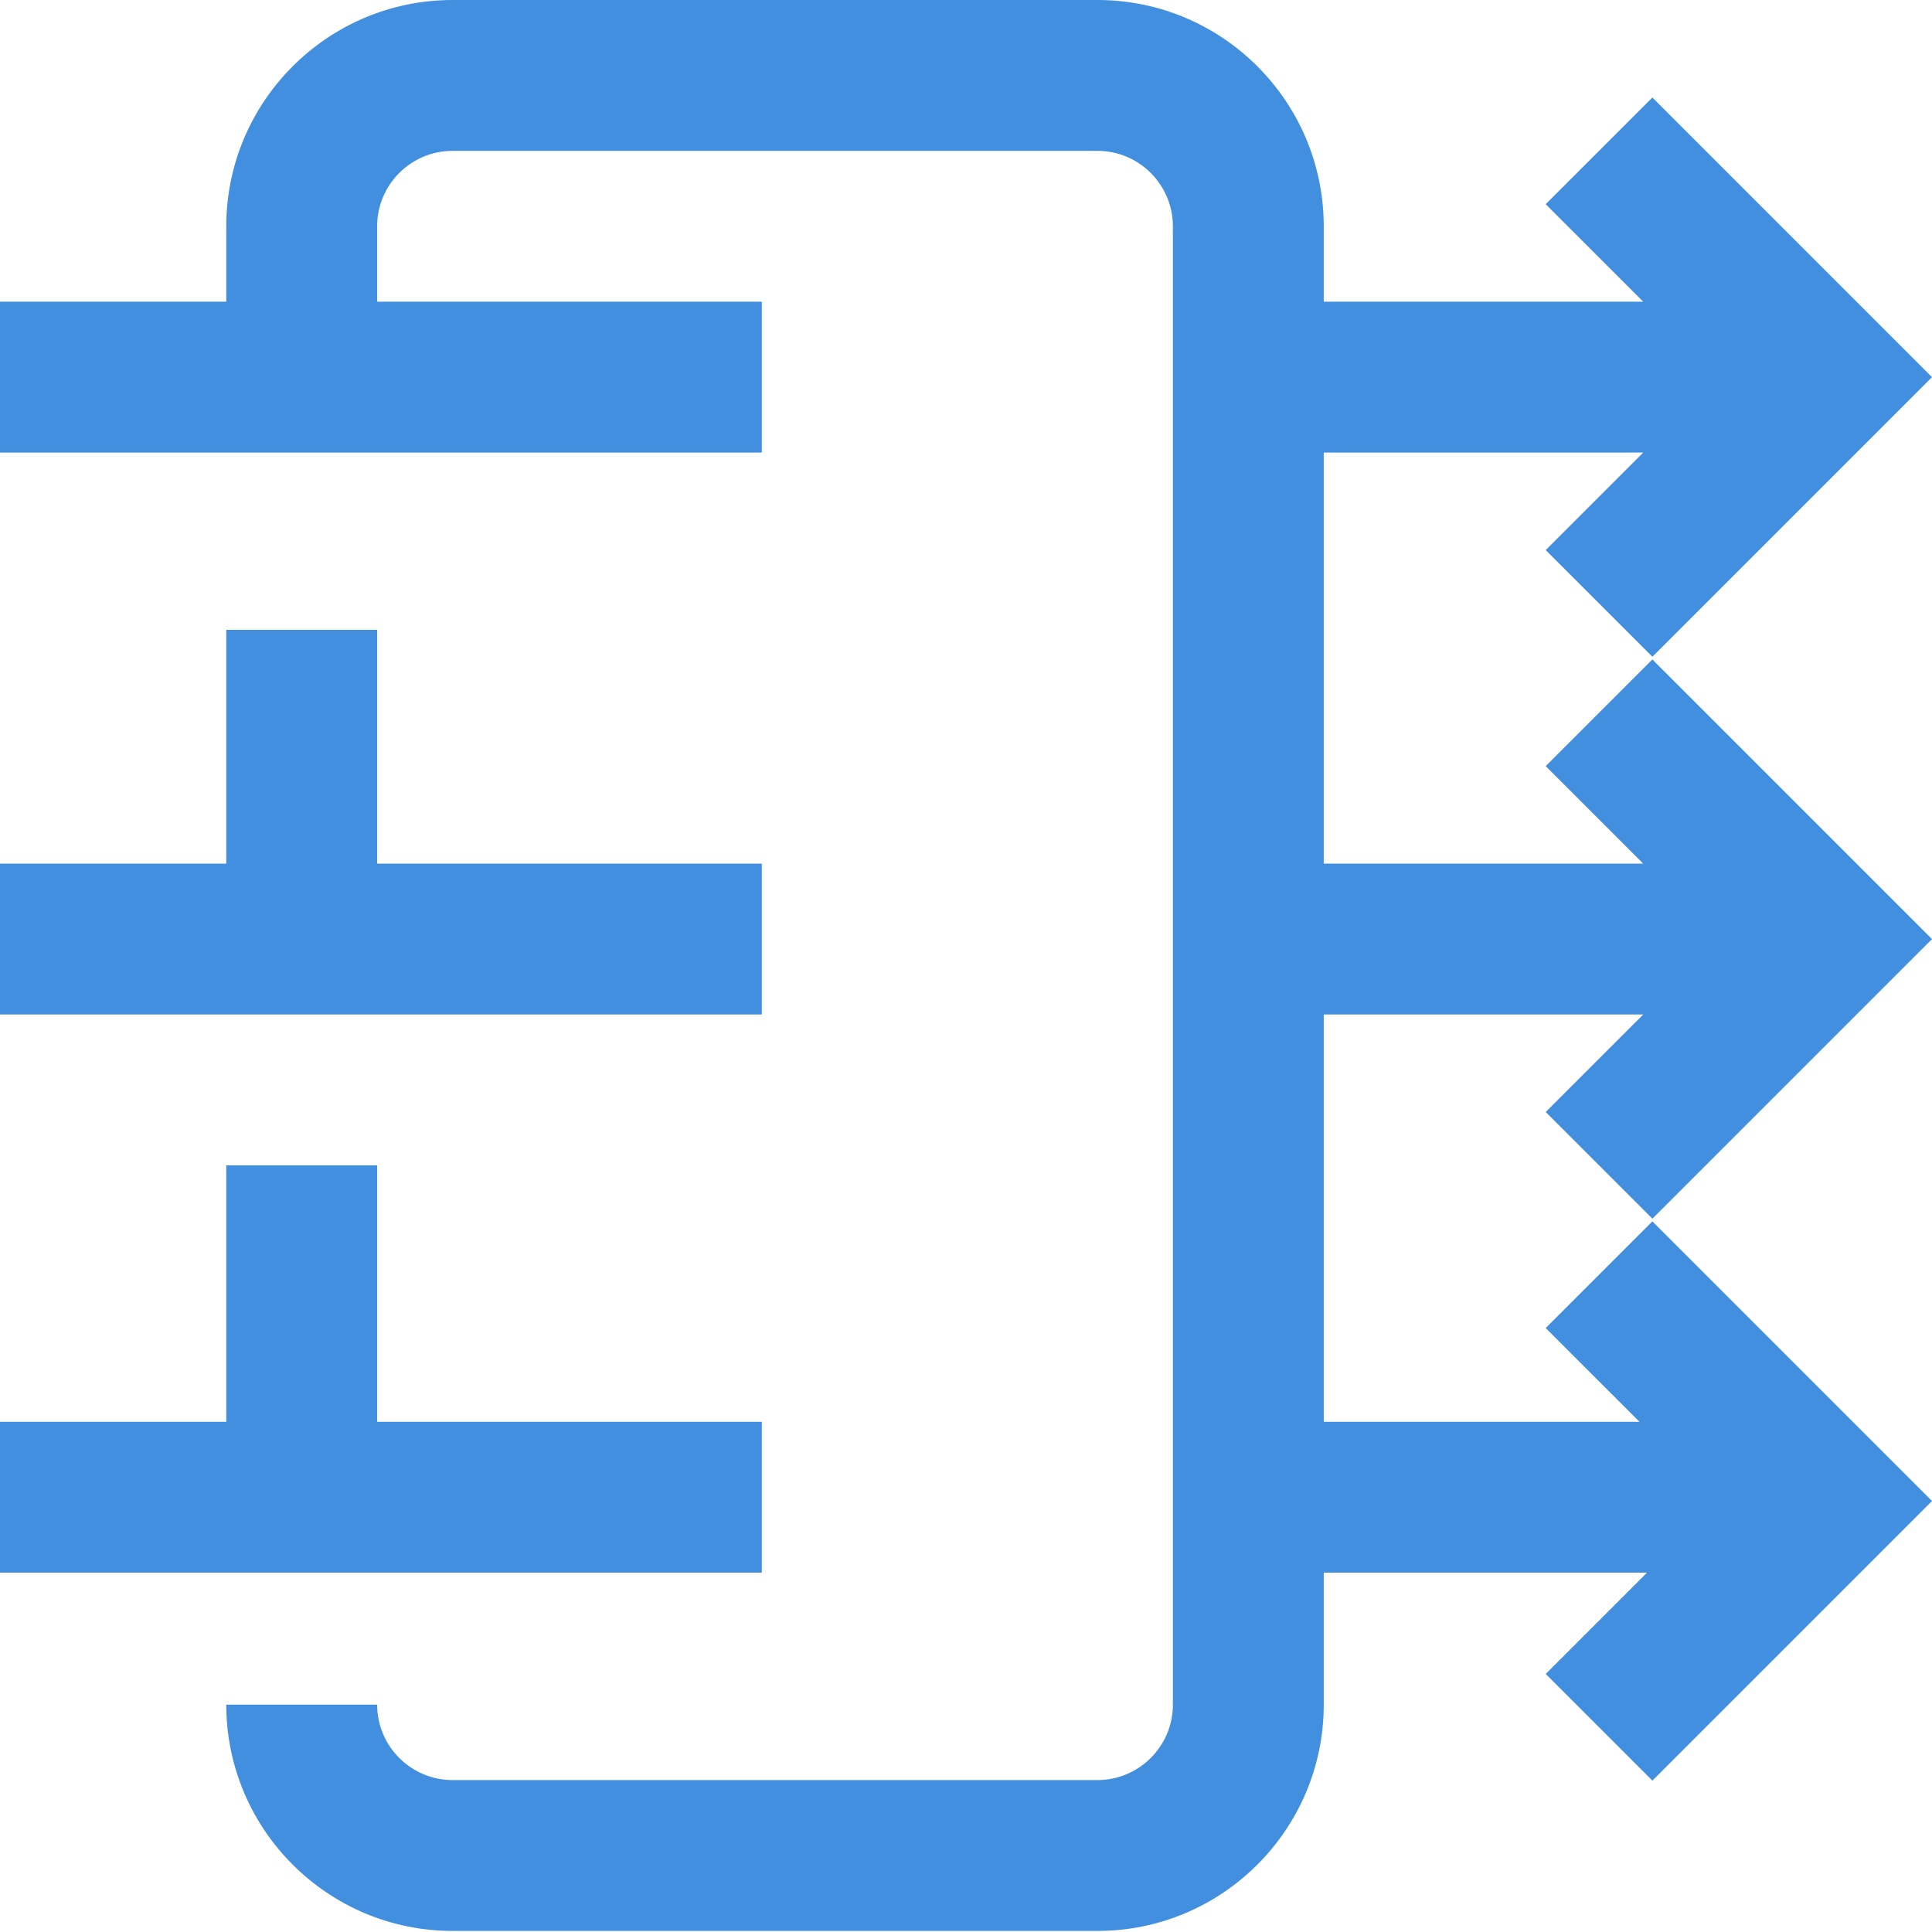
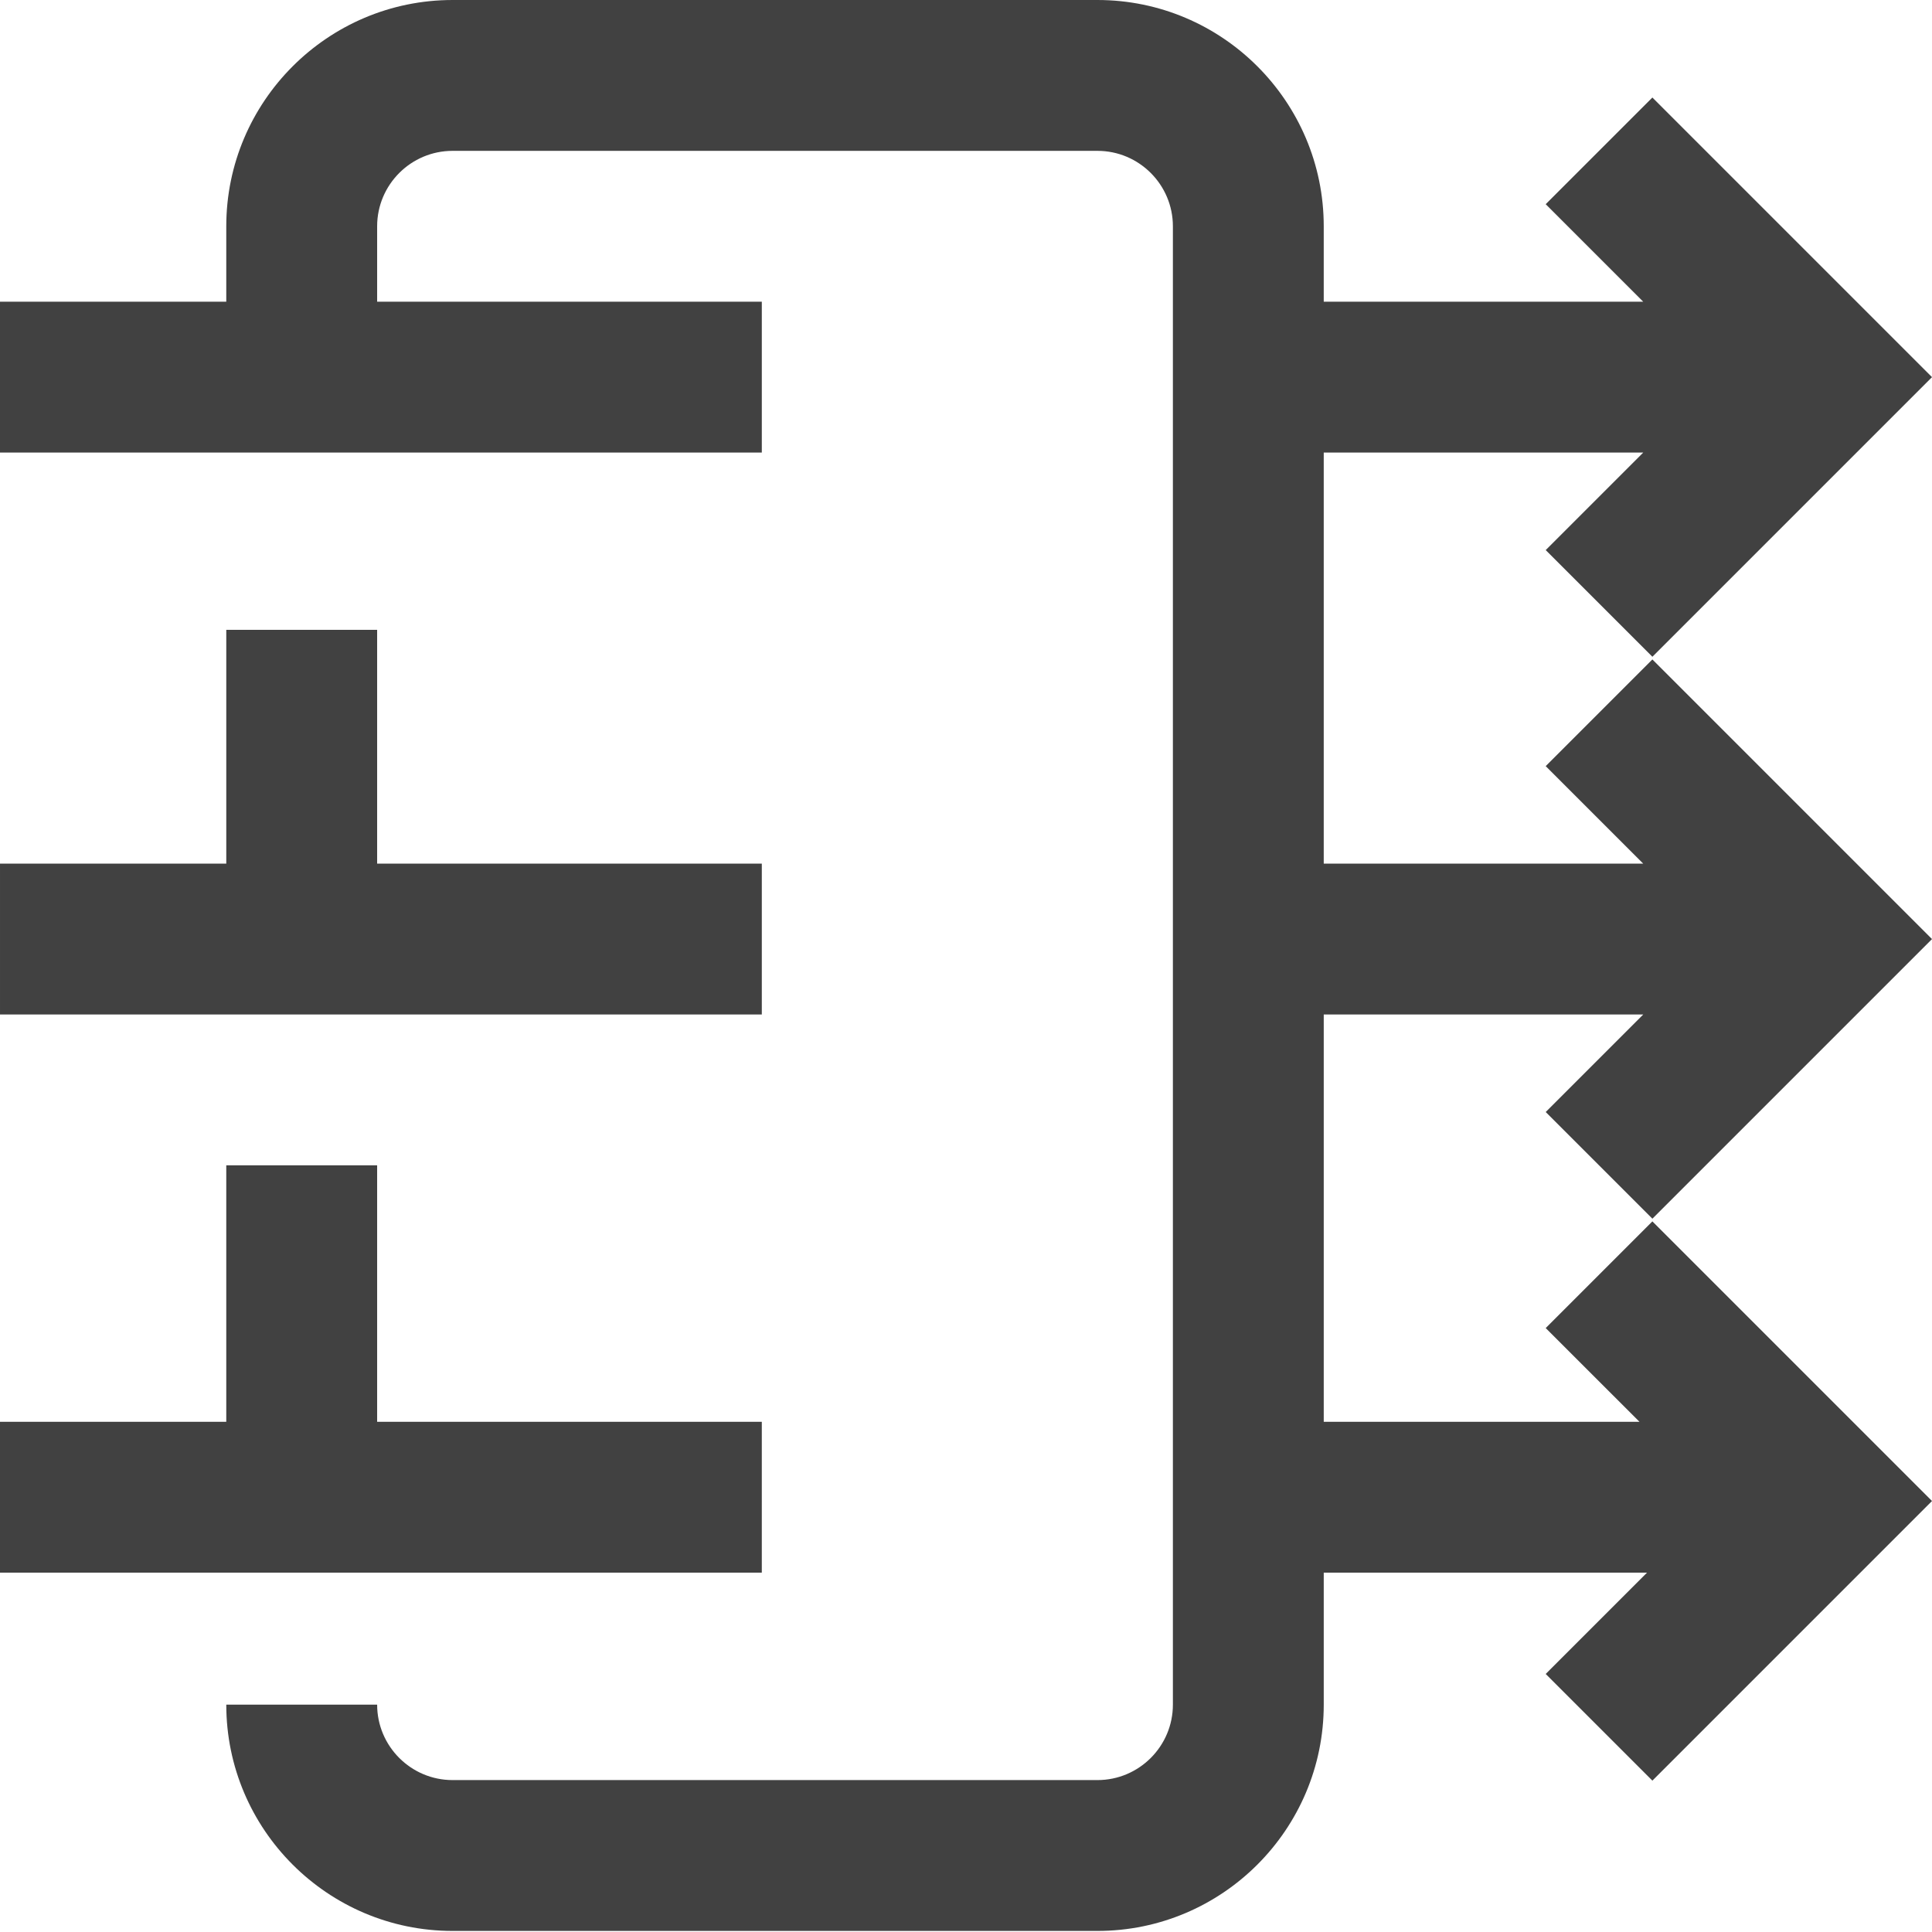
<svg xmlns="http://www.w3.org/2000/svg" height="512pt" viewBox="0 0 512 512" width="512pt">
  <defs>
-     <style>.cls-1{fill:#418fde;}</style>
+     <style>.cls-1{fill:#414141;}</style>
  </defs>
  <path class="cls-1" d="m201.887 416.77h-201.887v-39.98h59.965v-67.961h39.98v67.961h101.941zm0-187.895h-101.941v-61.969h-39.98v61.969h-59.965v39.977h201.887zm236.012 94.09 74.102-74.102-74.102-74.102-28.27 28.27 25.844 25.844h-84.668v-108.941h84.668l-25.844 25.844 28.27 28.27 74.102-74.102-74.102-74.102-28.27 28.27 25.844 25.844h-84.668v-19.992c0-33.062-26.898-59.965-59.965-59.965h-170.906c-33.066 0-59.969 26.902-59.969 59.965v19.992h-59.965v39.977h201.887v-39.977h-101.941v-19.992c0-11.02 8.965-19.988 19.988-19.988h170.906c11.02 0 19.988 8.969 19.988 19.988v391.785c0 11.02-8.969 19.988-19.988 19.988h-170.906c-11.023 0-19.988-8.969-19.988-19.988h-39.98c0 33.066 26.902 59.965 59.969 59.965h170.906c33.066 0 59.965-26.898 59.965-59.965v-34.98h85.668l-26.844 26.844 28.27 28.27 74.102-74.102-74.102-74.102-28.27 28.27 24.848 24.84h-83.672v-107.938h84.668l-25.844 25.844zm0 0" />
</svg>
